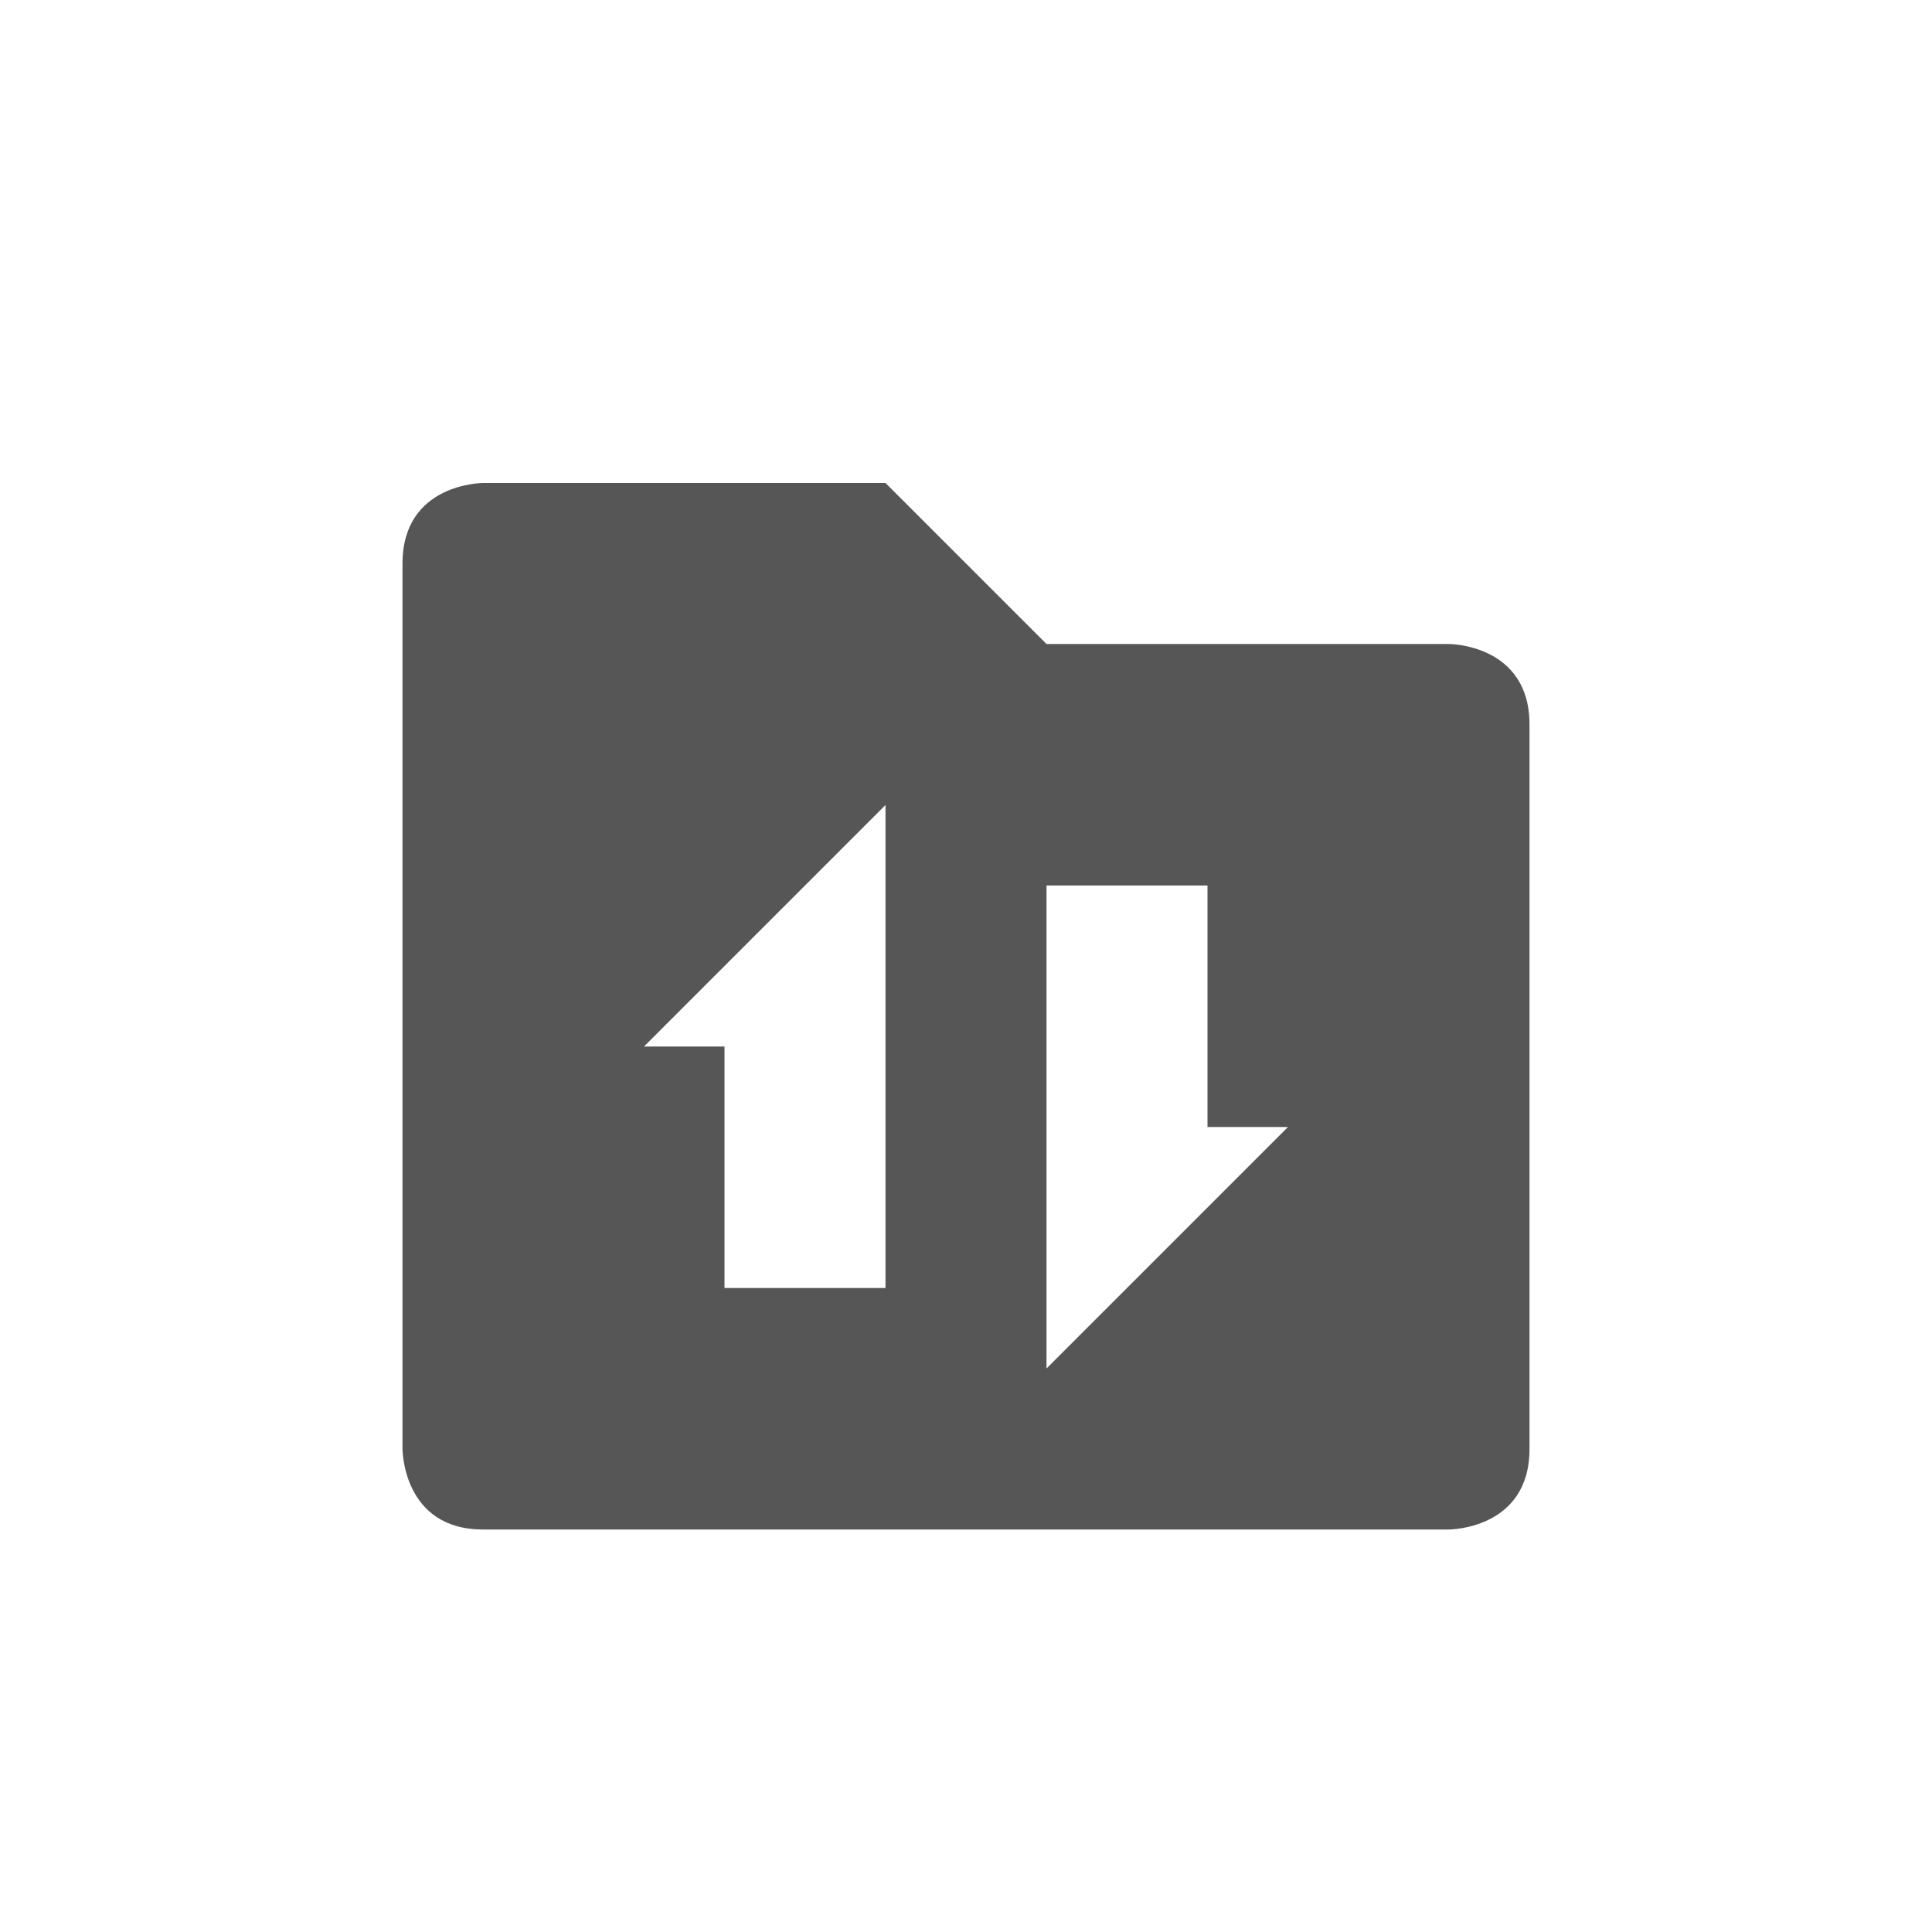
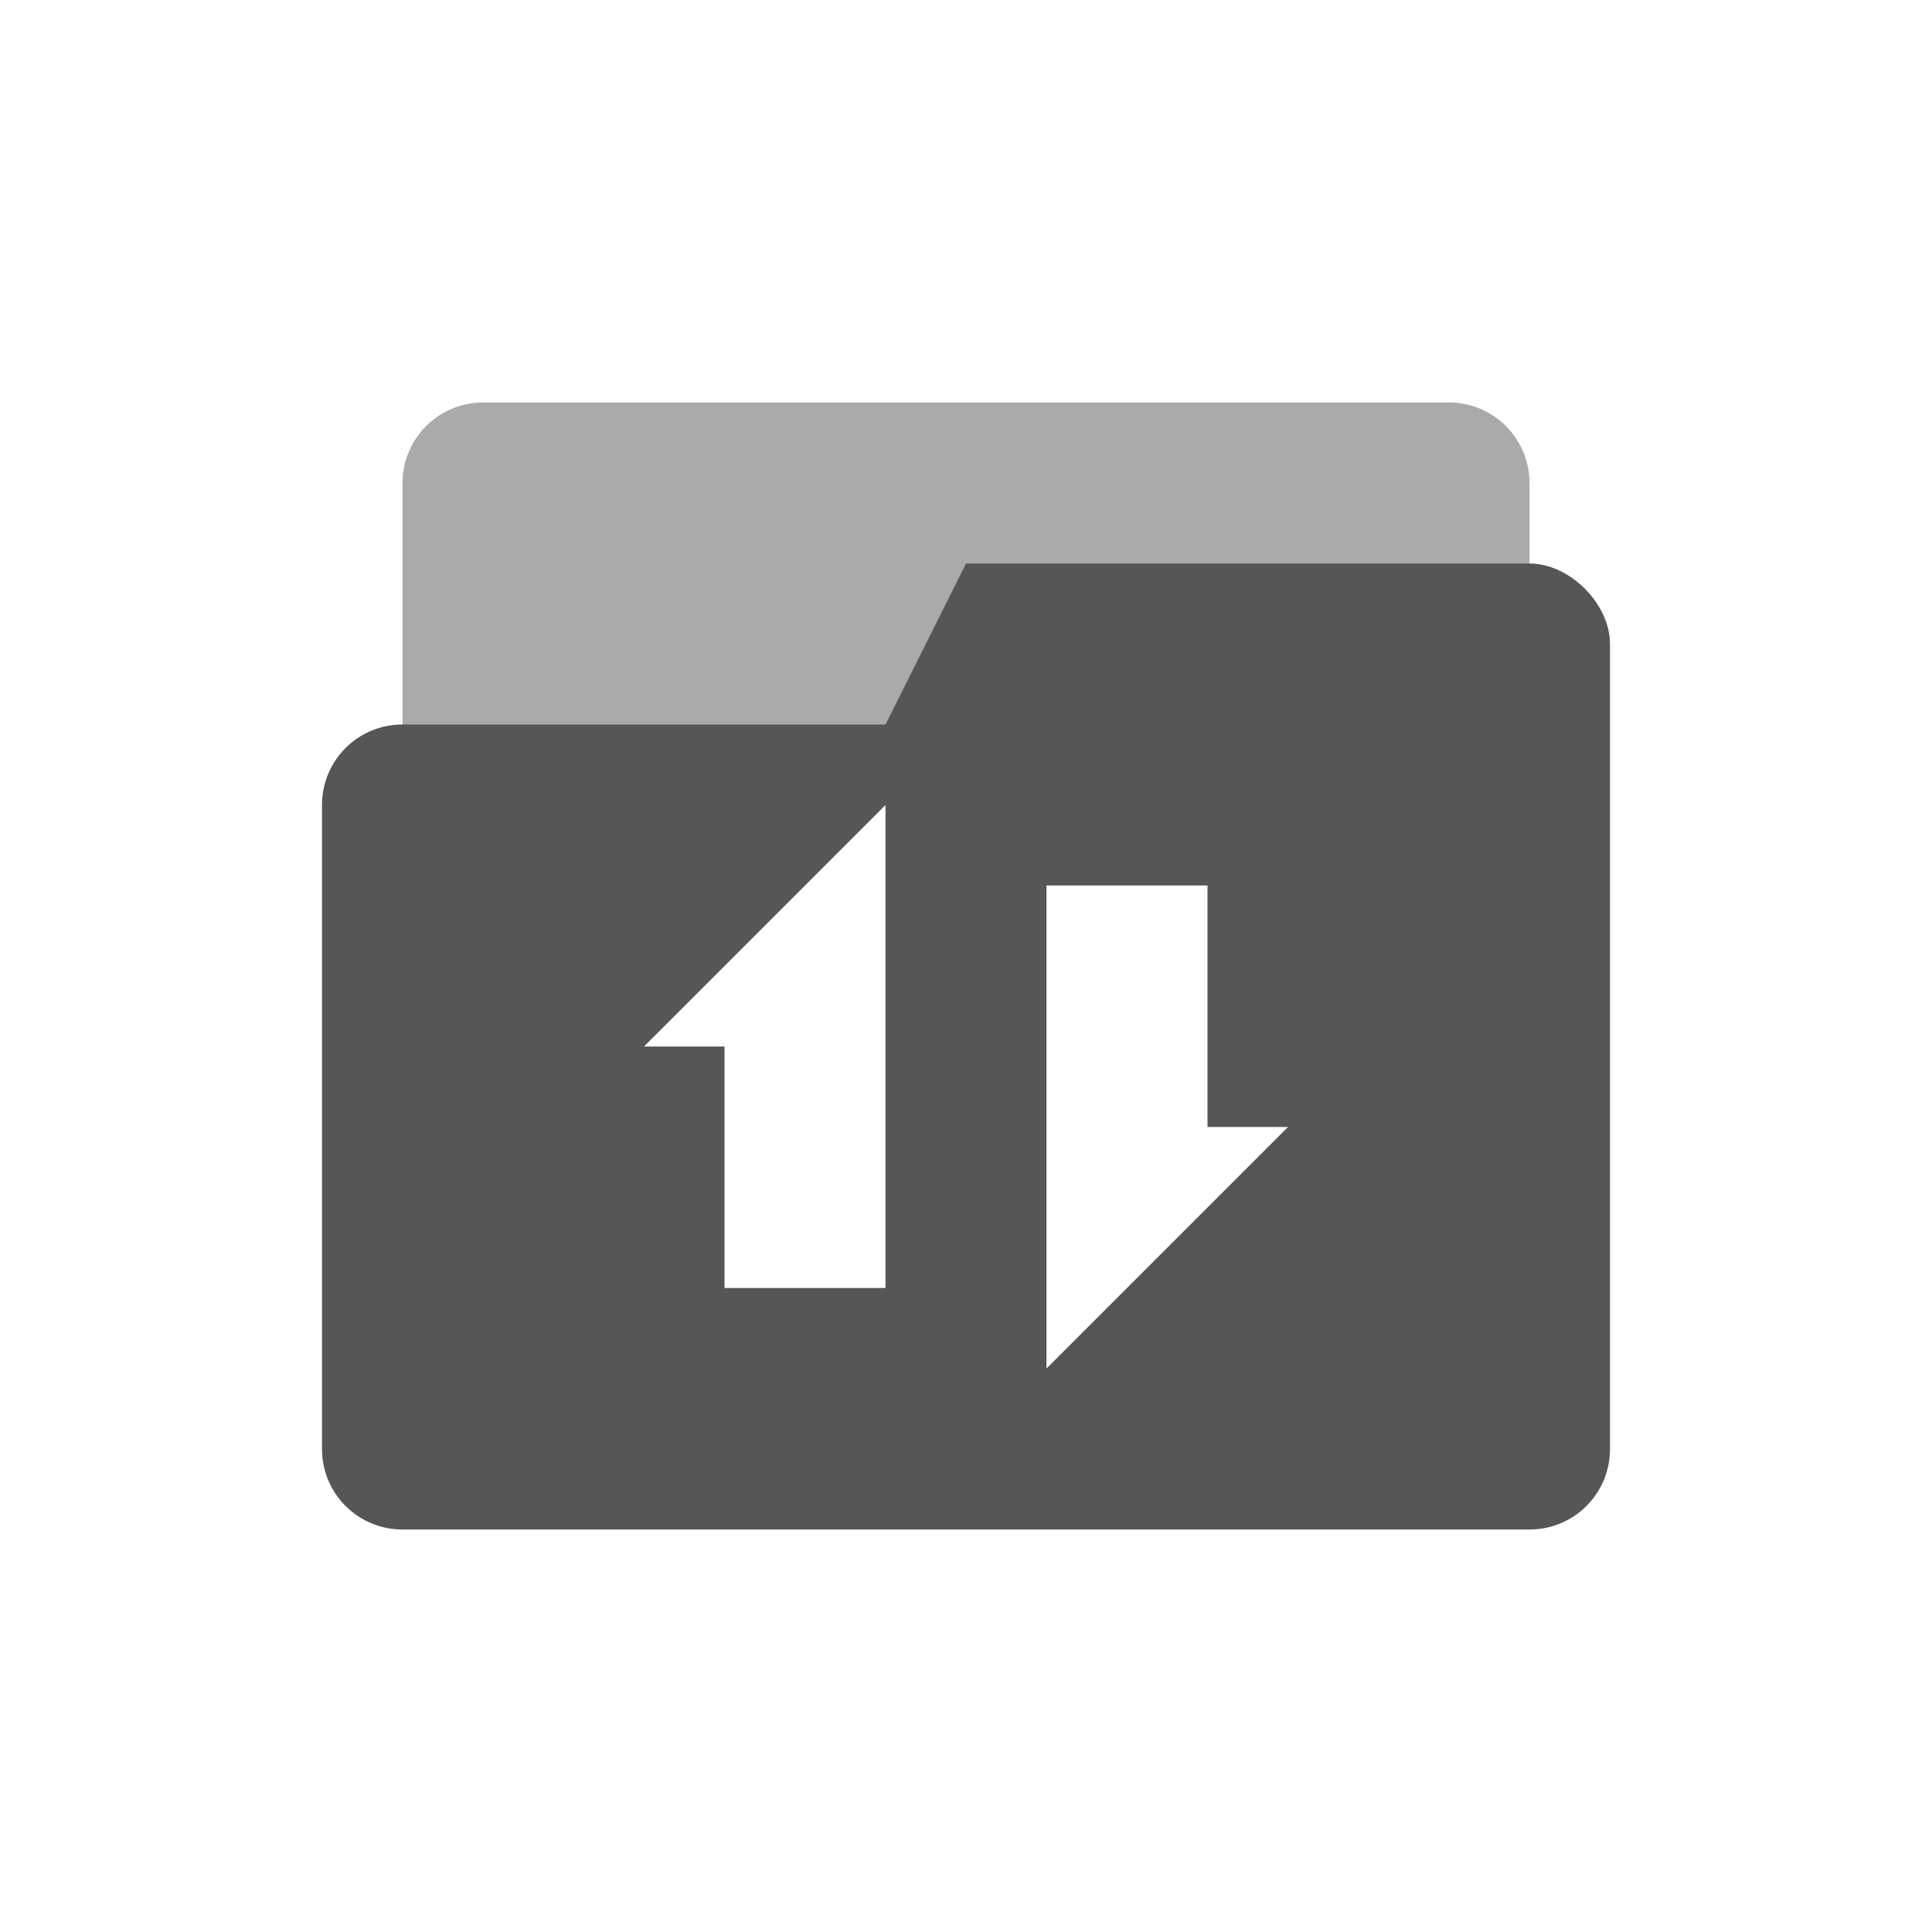
- <svg xmlns="http://www.w3.org/2000/svg" width="24" height="24" version="1.1">
-   <defs>
+ <svg xmlns="http://www.w3.org/2000/svg" width="24" height="24" version="1.1" id="svg9">
+   <defs id="defs3">
    <style id="current-color-scheme" type="text/css">
   .ColorScheme-Text { color:#565656; } .ColorScheme-Highlight { color:#5294e2; }
  </style>
  </defs>
-   <g transform="matrix(1,0,0,1,4,4)">
-     <path class="ColorScheme-Text" d="M 2,2 C 2,2 1,2 1,3 V 14 C 1,14 1,15 2,15 H 14 C 14,15 15,15 15,14 V 5 C 15,4 14,4 14,4 H 9 L 7,2 Z M 7,6 V 12 H 5 V 9 H 4 Z M 9,7 H 11 V 10 H 12 L 9,13 Z" style="fill:currentColor" />
+   <g id="g25" transform="translate(4,-4)">
+     <rect ry="1" rx="1" y="9" x="1" height="5" width="14" id="rect23" style="display:inline;opacity:0.5;fill:#565656;fill-opacity:1;stroke:none;stroke-width:1;stroke-linecap:round;stroke-linejoin:miter;stroke-miterlimit:4;stroke-dasharray:none;stroke-opacity:1;paint-order:stroke markers fill;enable-background:new" />
+     <path id="path4-3" d="M 8,11 7,13 H 1 c -0.554,0 -1,0.446 -1,1 v 8 c 0,0.554 0.446,1 1,1 h 14 c 0.554,0 1,-0.446 1,-1 v -6 -2 -2 c 0,-0.5 -0.5,-1 -1,-1 z m -1,3 v 6 H 5 V 17 H 4 Z m 2,1 h 2 v 3 h 1 l -3,3 z" style="display:inline;fill:#565656;fill-opacity:1;stroke:none;enable-background:new" />
  </g>
</svg>
